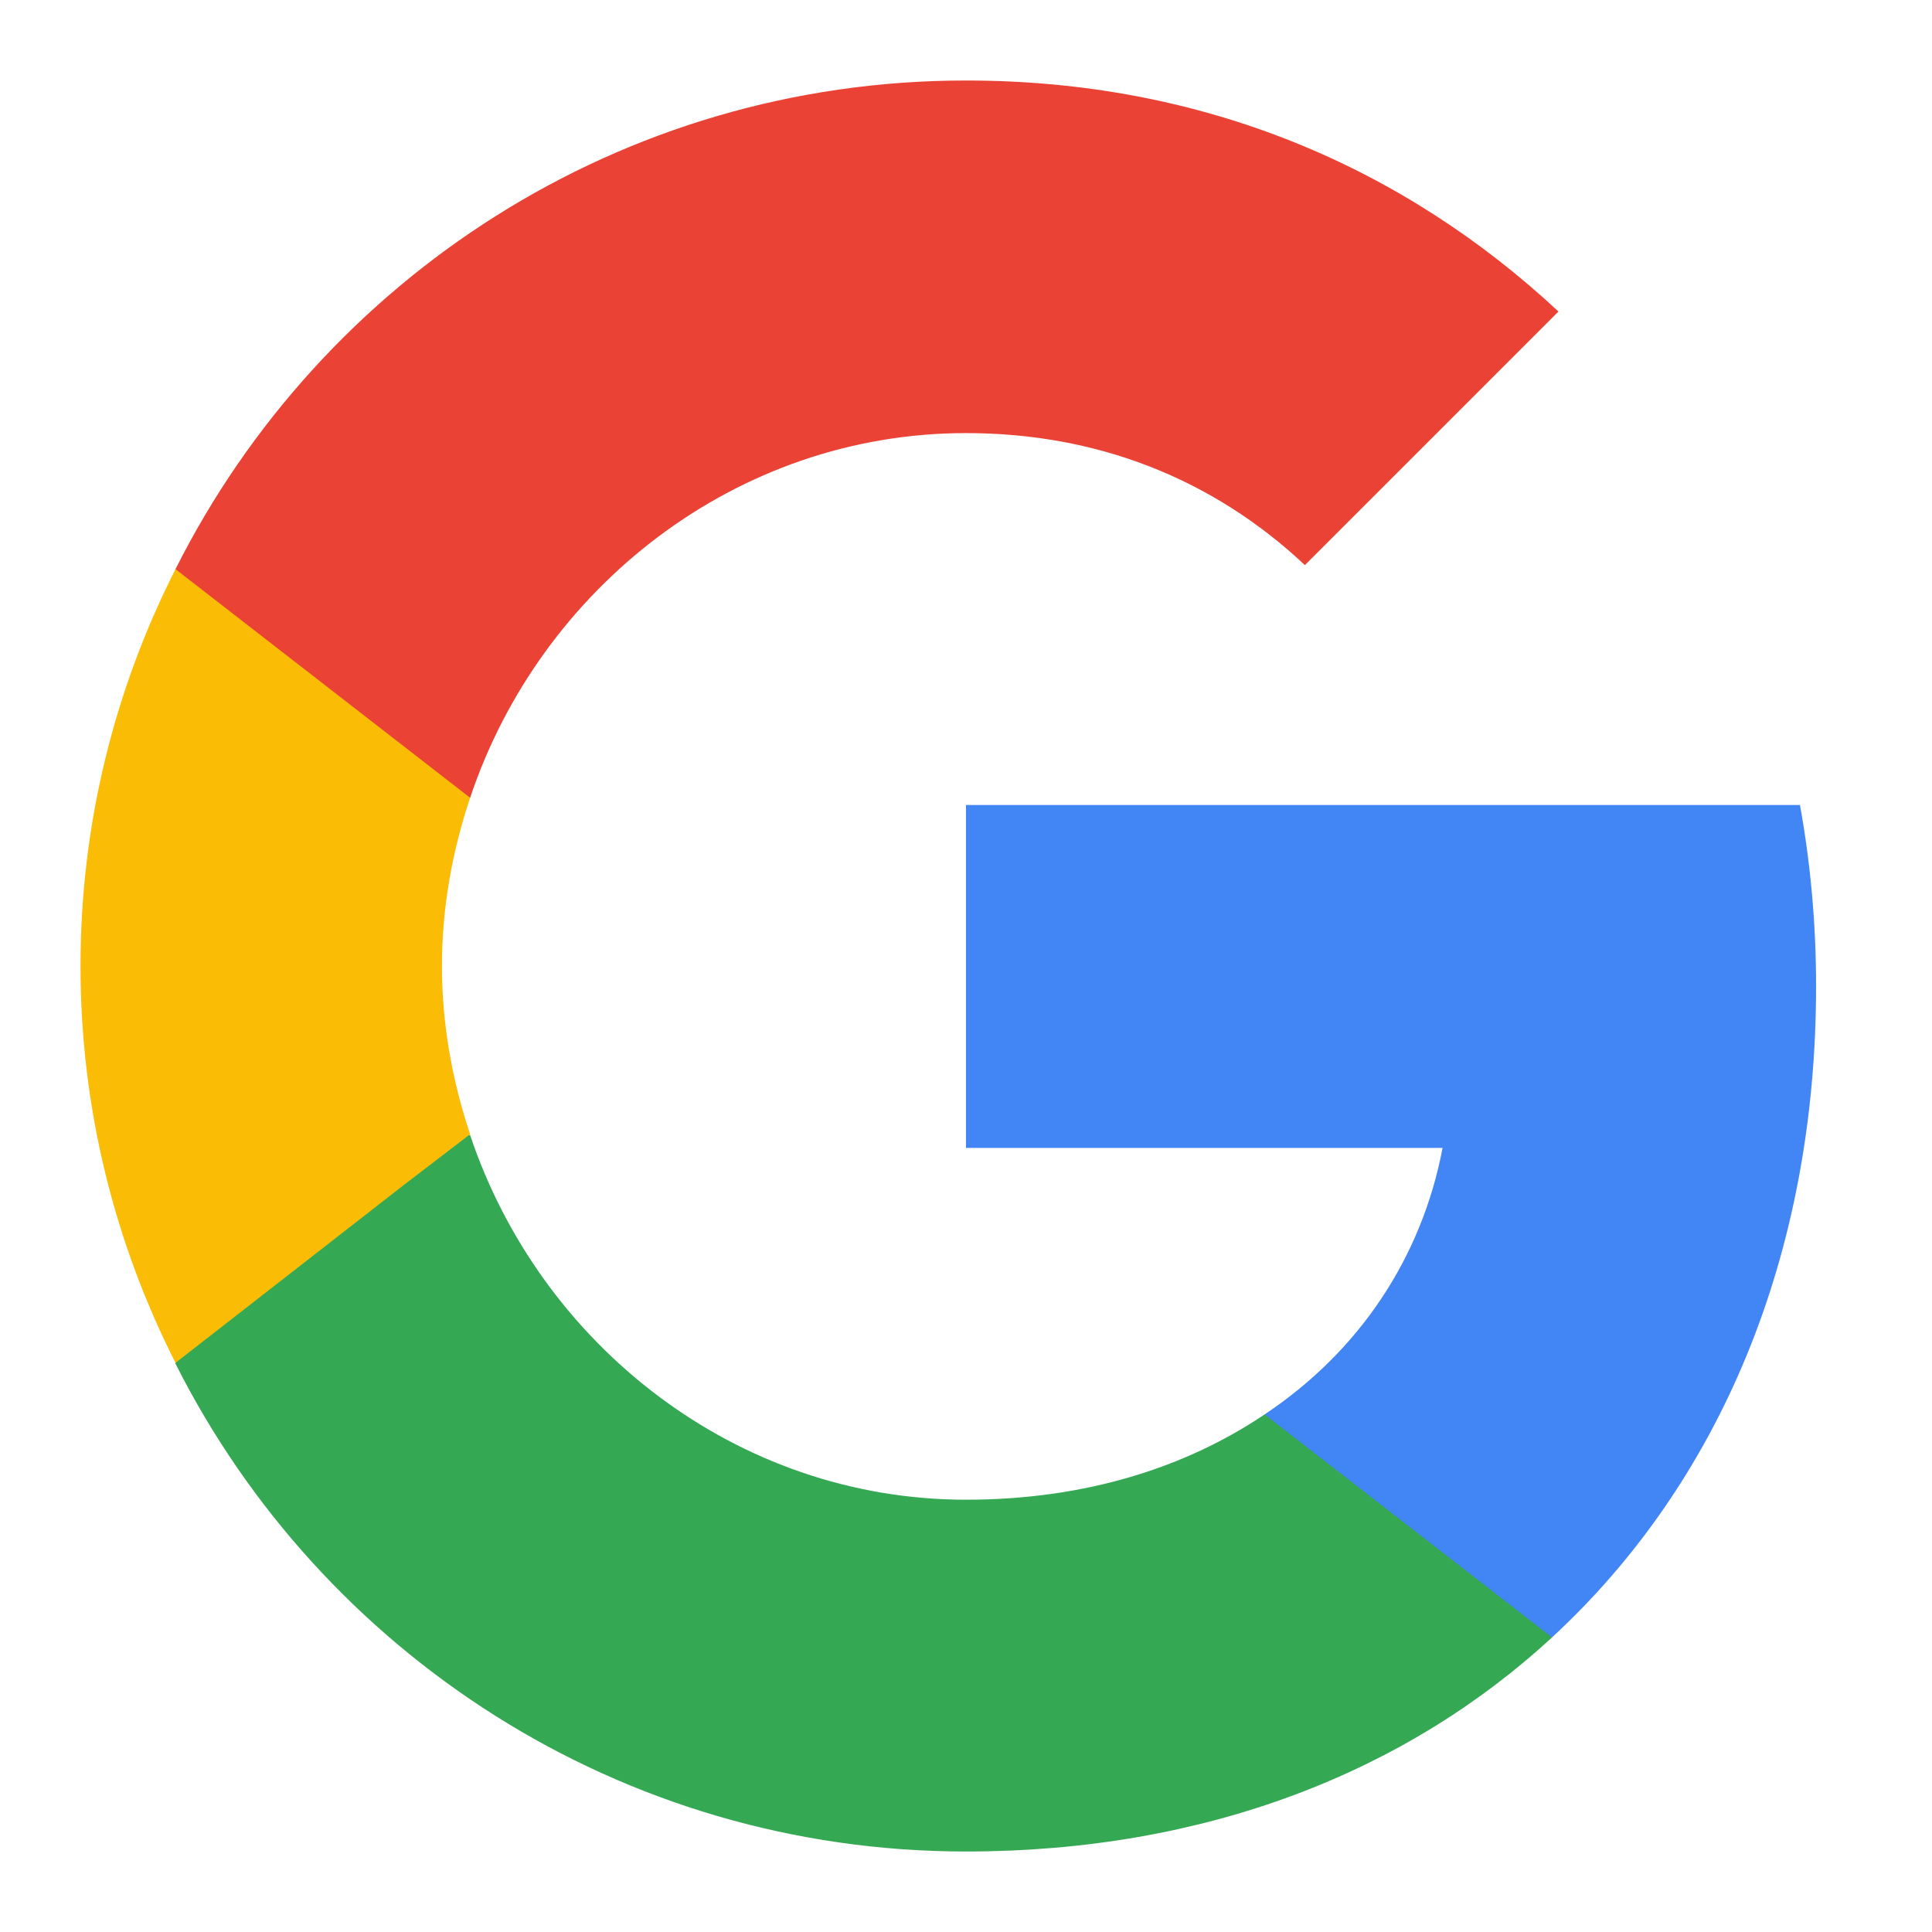
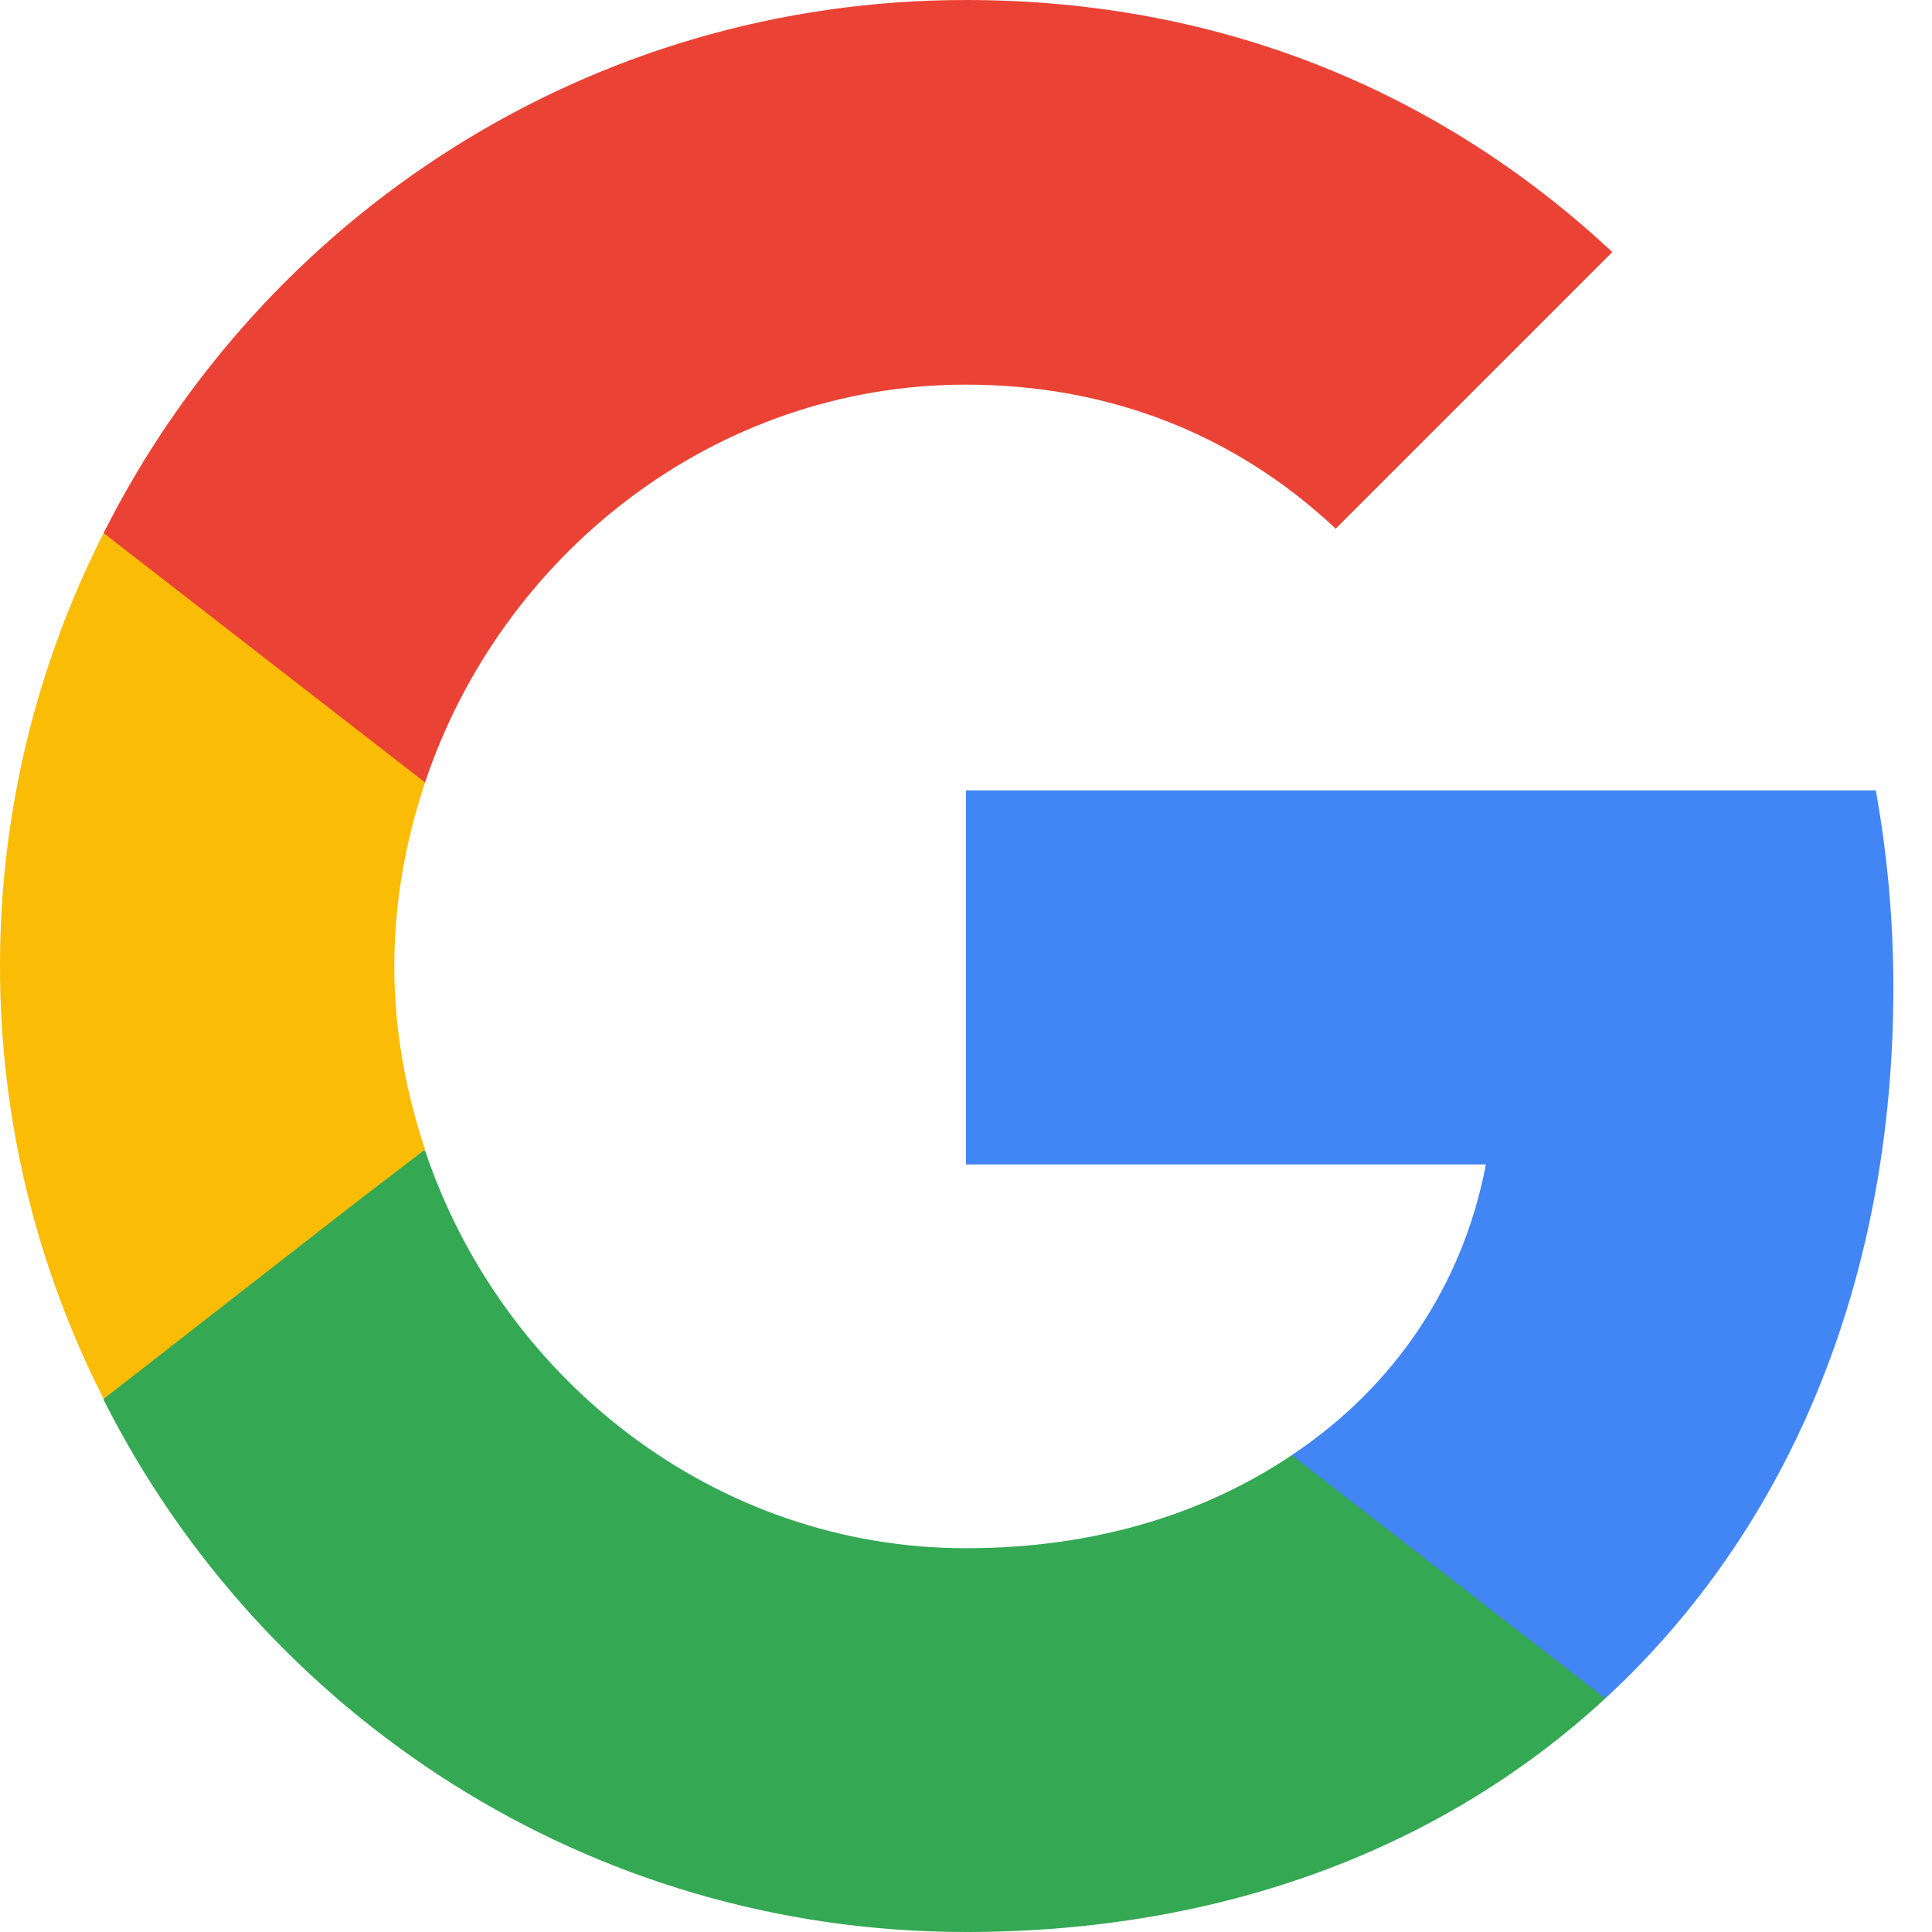
- <svg xmlns="http://www.w3.org/2000/svg" height="24" viewBox="0 0 24 24" width="24">
+ <svg xmlns="http://www.w3.org/2000/svg" viewBox="1 1 22 22">
  <path d="M22.56 12.25c0-.78-.07-1.53-.2-2.25H12v4.26h5.92c-.26 1.37-1.04 2.53-2.21 3.31v2.77h3.57c2.08-1.92 3.28-4.74 3.28-8.09z" fill="#4285F4" />
  <path d="M12 23c2.97 0 5.46-.98 7.28-2.66l-3.57-2.77c-.98.66-2.23 1.06-3.71 1.06-2.86 0-5.29-1.93-6.16-4.53H2.18v2.84C3.99 20.53 7.7 23 12 23z" fill="#34A853" />
  <path d="M5.84 14.09c-.22-.66-.35-1.36-.35-2.09s.13-1.43.35-2.09V7.07H2.18C1.43 8.55 1 10.22 1 12s.43 3.45 1.18 4.93l2.85-2.22.81-.62z" fill="#FBBC05" />
  <path d="M12 5.38c1.62 0 3.06.56 4.21 1.64l3.15-3.15C17.45 2.09 14.97 1 12 1 7.7 1 3.99 3.47 2.18 7.07l3.66 2.84c.87-2.6 3.3-4.53 6.16-4.53z" fill="#EA4335" />
  <path d="M1 1h22v22H1z" fill="none" />
</svg>
